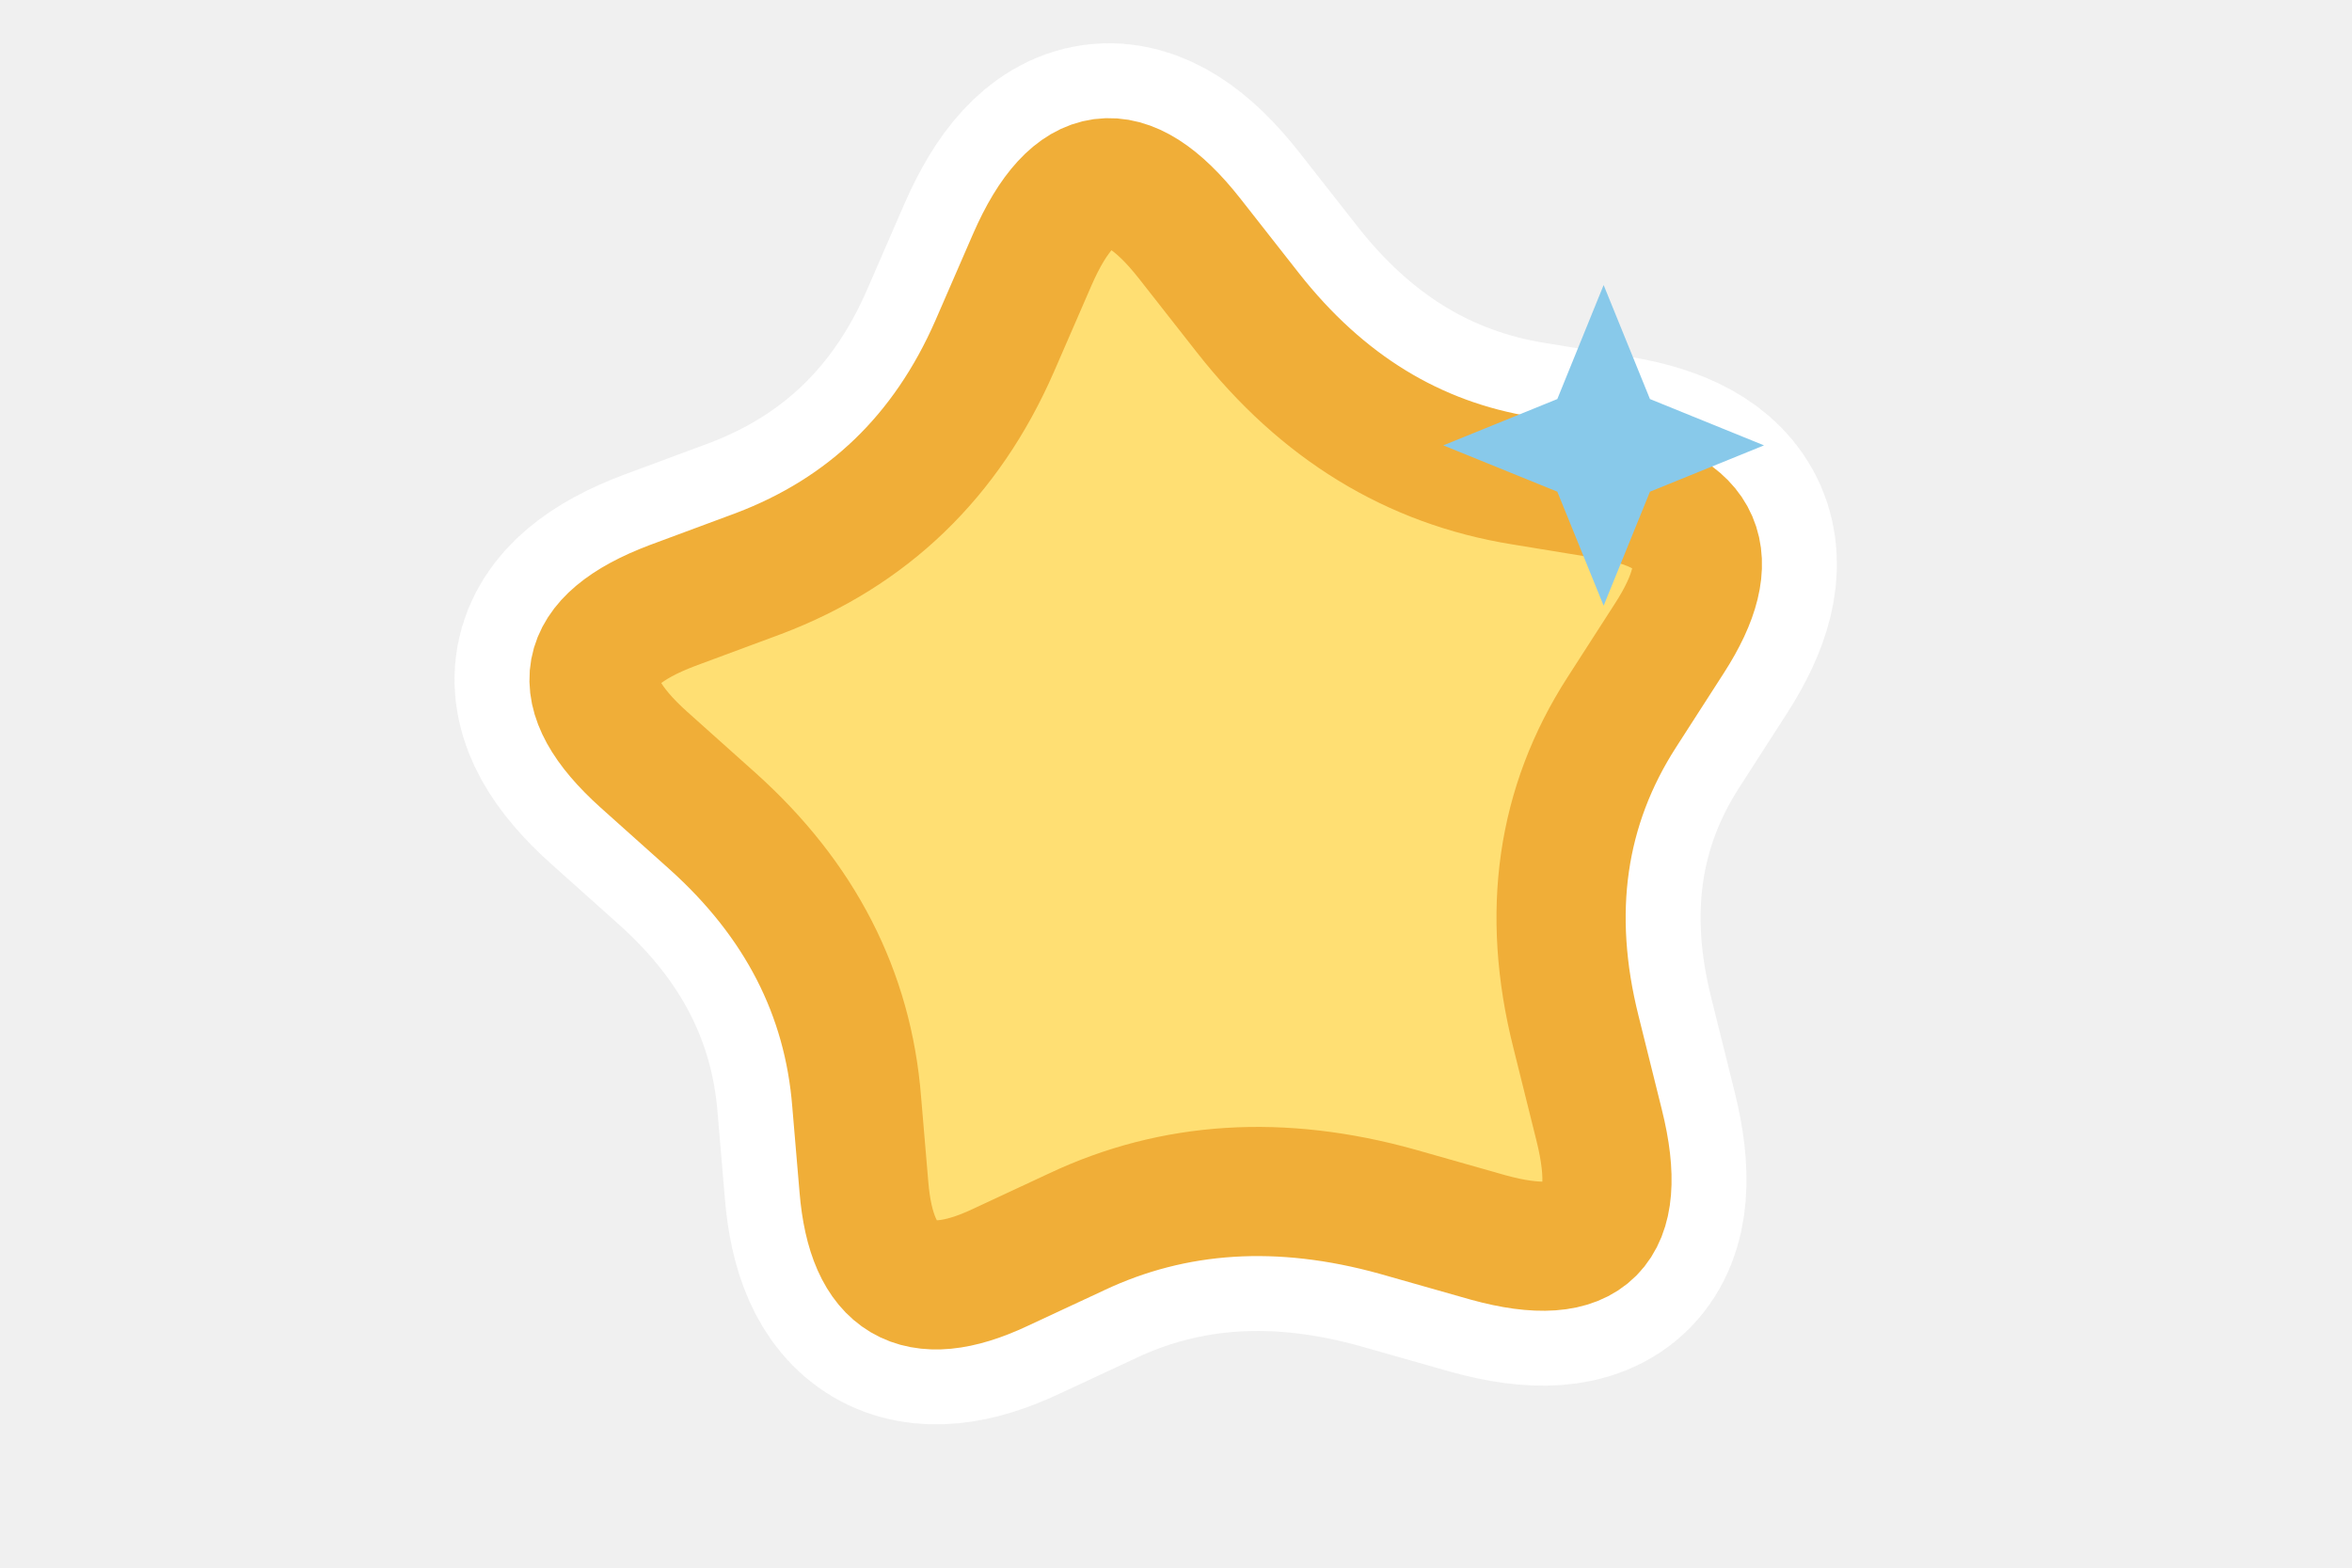
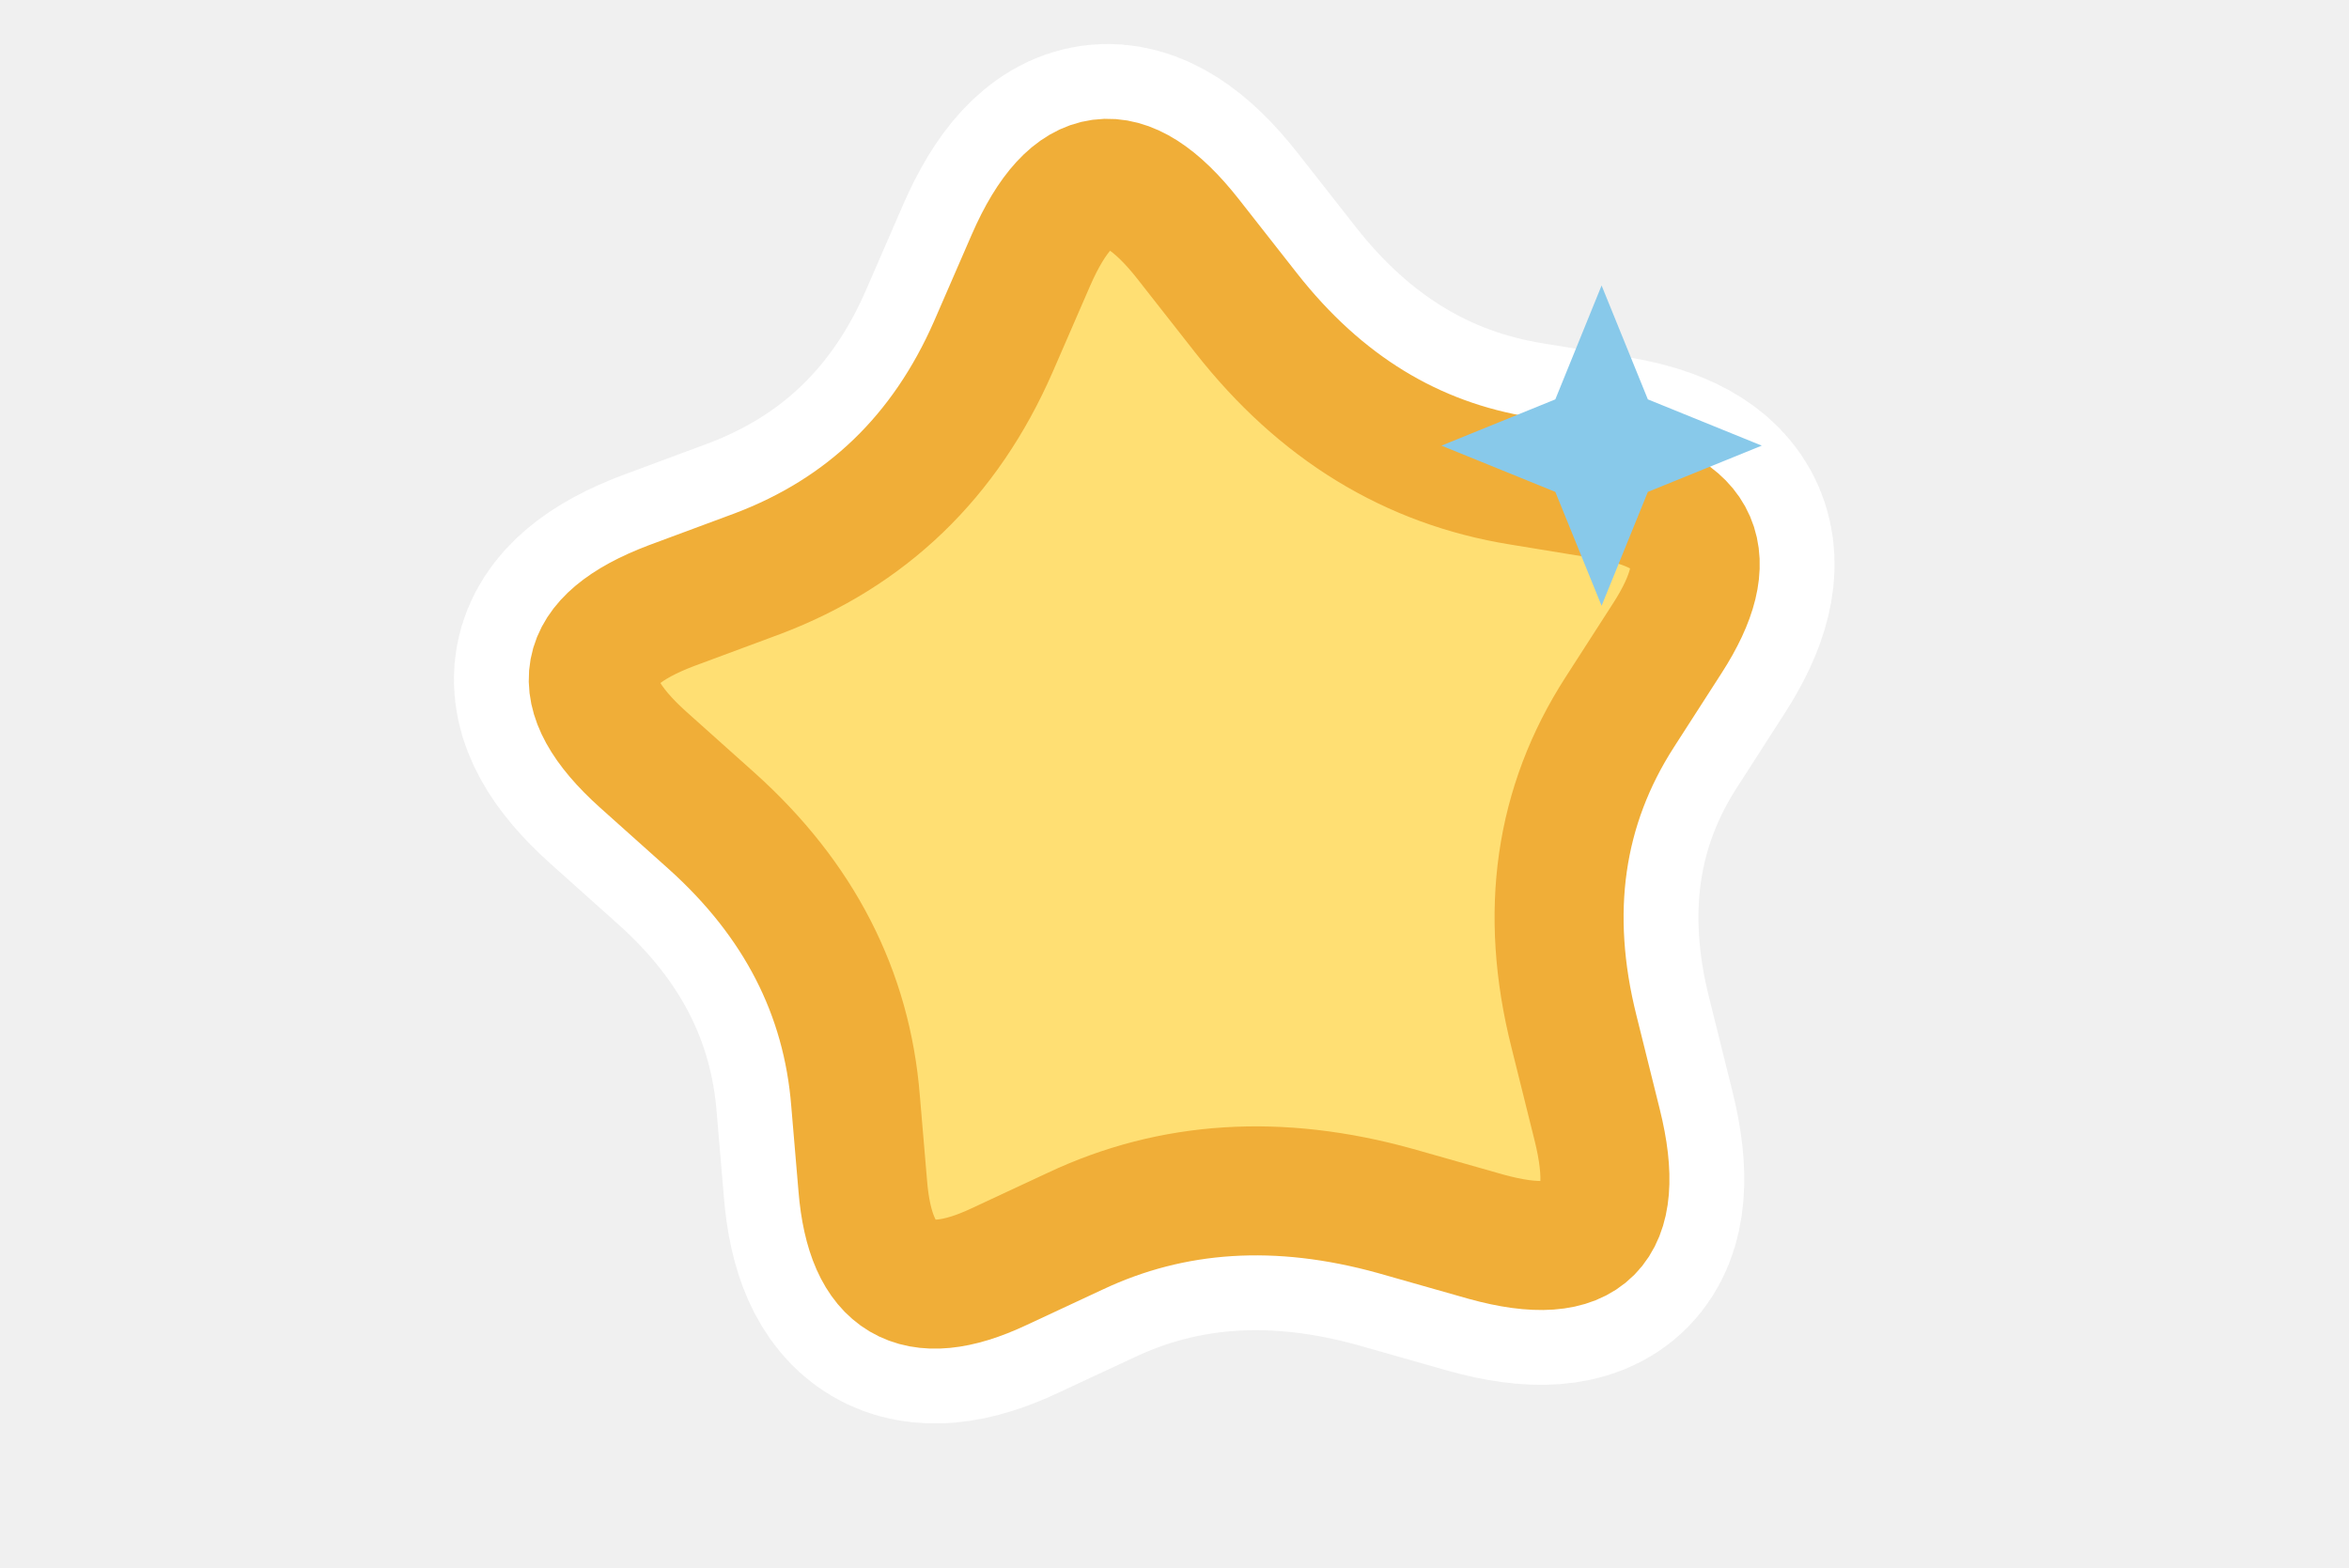
- <svg xmlns="http://www.w3.org/2000/svg" width="66" height="44" viewBox="-11 0 66 44" role="presentation">
+ <svg xmlns="http://www.w3.org/2000/svg" width="49" height="32.7" viewBox="-11 0 66 44" role="presentation">
  <g transform="translate(22 22) scale(1.45)">
    <path d="M-2.78 -10.15Q-1.58 -12.9 0.26 -10.56L1.39 -9.12Q3.54 -6.38 6.7 -5.87L8.35 -5.6Q11.06 -5.16 9.55 -2.82L8.63 -1.39Q6.87 1.34 7.74 4.8L8.19 6.61Q8.93 9.58 6.04 8.78L4.28 8.28Q0.9 7.34 -1.92 8.67L-3.4 9.36Q-5.82 10.5 -6.04 7.8L-6.18 6.15Q-6.43 3 -8.97 0.72L-10.3 -0.47Q-12.47 -2.42 -9.75 -3.45L-8.08 -4.07Q-4.91 -5.27 -3.51 -8.47Z" fill="#ffffff" stroke="#ffffff" stroke-width="5.4" stroke-linejoin="round" />
    <path d="M-2.78 -10.15Q-1.58 -12.9 0.26 -10.56L1.39 -9.12Q3.54 -6.38 6.7 -5.87L8.35 -5.6Q11.06 -5.16 9.55 -2.82L8.63 -1.39Q6.87 1.34 7.74 4.8L8.19 6.61Q8.93 9.58 6.04 8.78L4.28 8.28Q0.9 7.34 -1.92 8.67L-3.4 9.36Q-5.82 10.5 -6.04 7.8L-6.18 6.15Q-6.43 3 -8.97 0.72L-10.3 -0.47Q-12.47 -2.42 -9.75 -3.45L-8.08 -4.07Q-4.91 -5.27 -3.51 -8.47Z" fill="#ffdf73" stroke="#f0ae38" stroke-width="2.5" stroke-linejoin="round" />
  </g>
  <path d="M34 8l1.3 3.2 3.2 1.3-3.2 1.3-1.3 3.2-1.3-3.2-3.2-1.3 3.2-1.3Z" fill="#88c9ea">
    <animate attributeName="opacity" values="1;.25;1" dur="2.2s" repeatCount="indefinite" />
  </path>
</svg>
